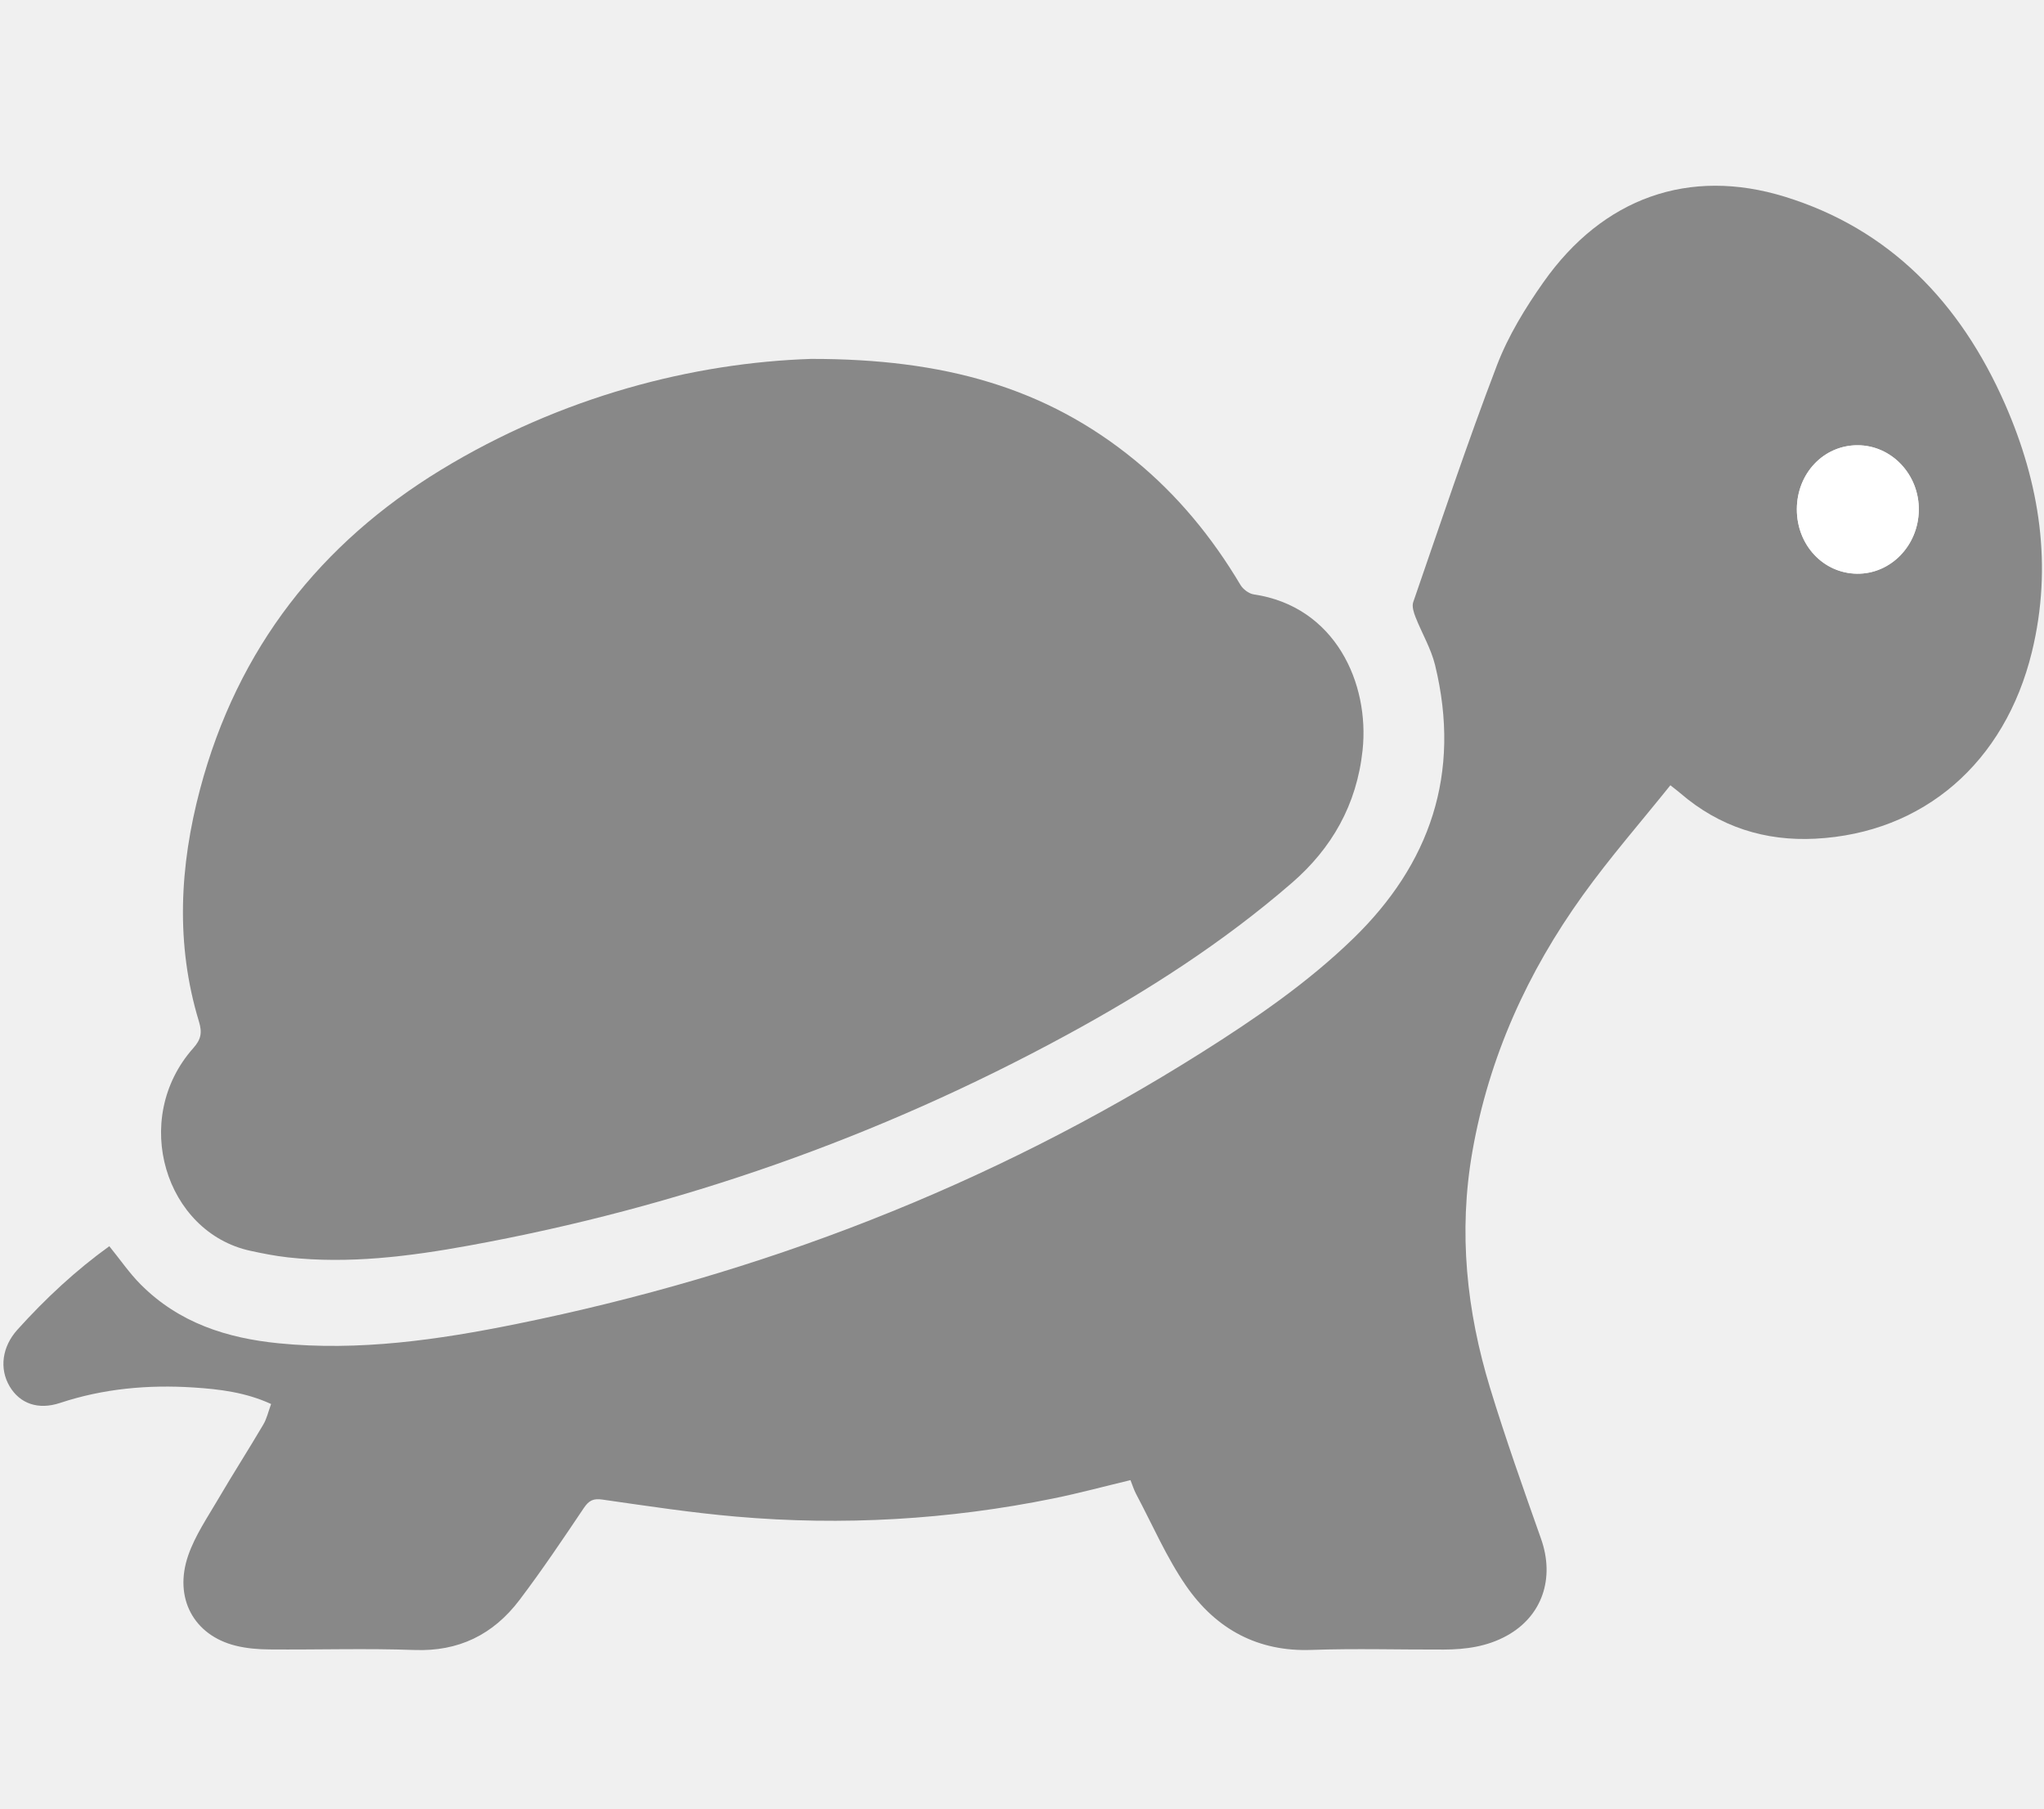
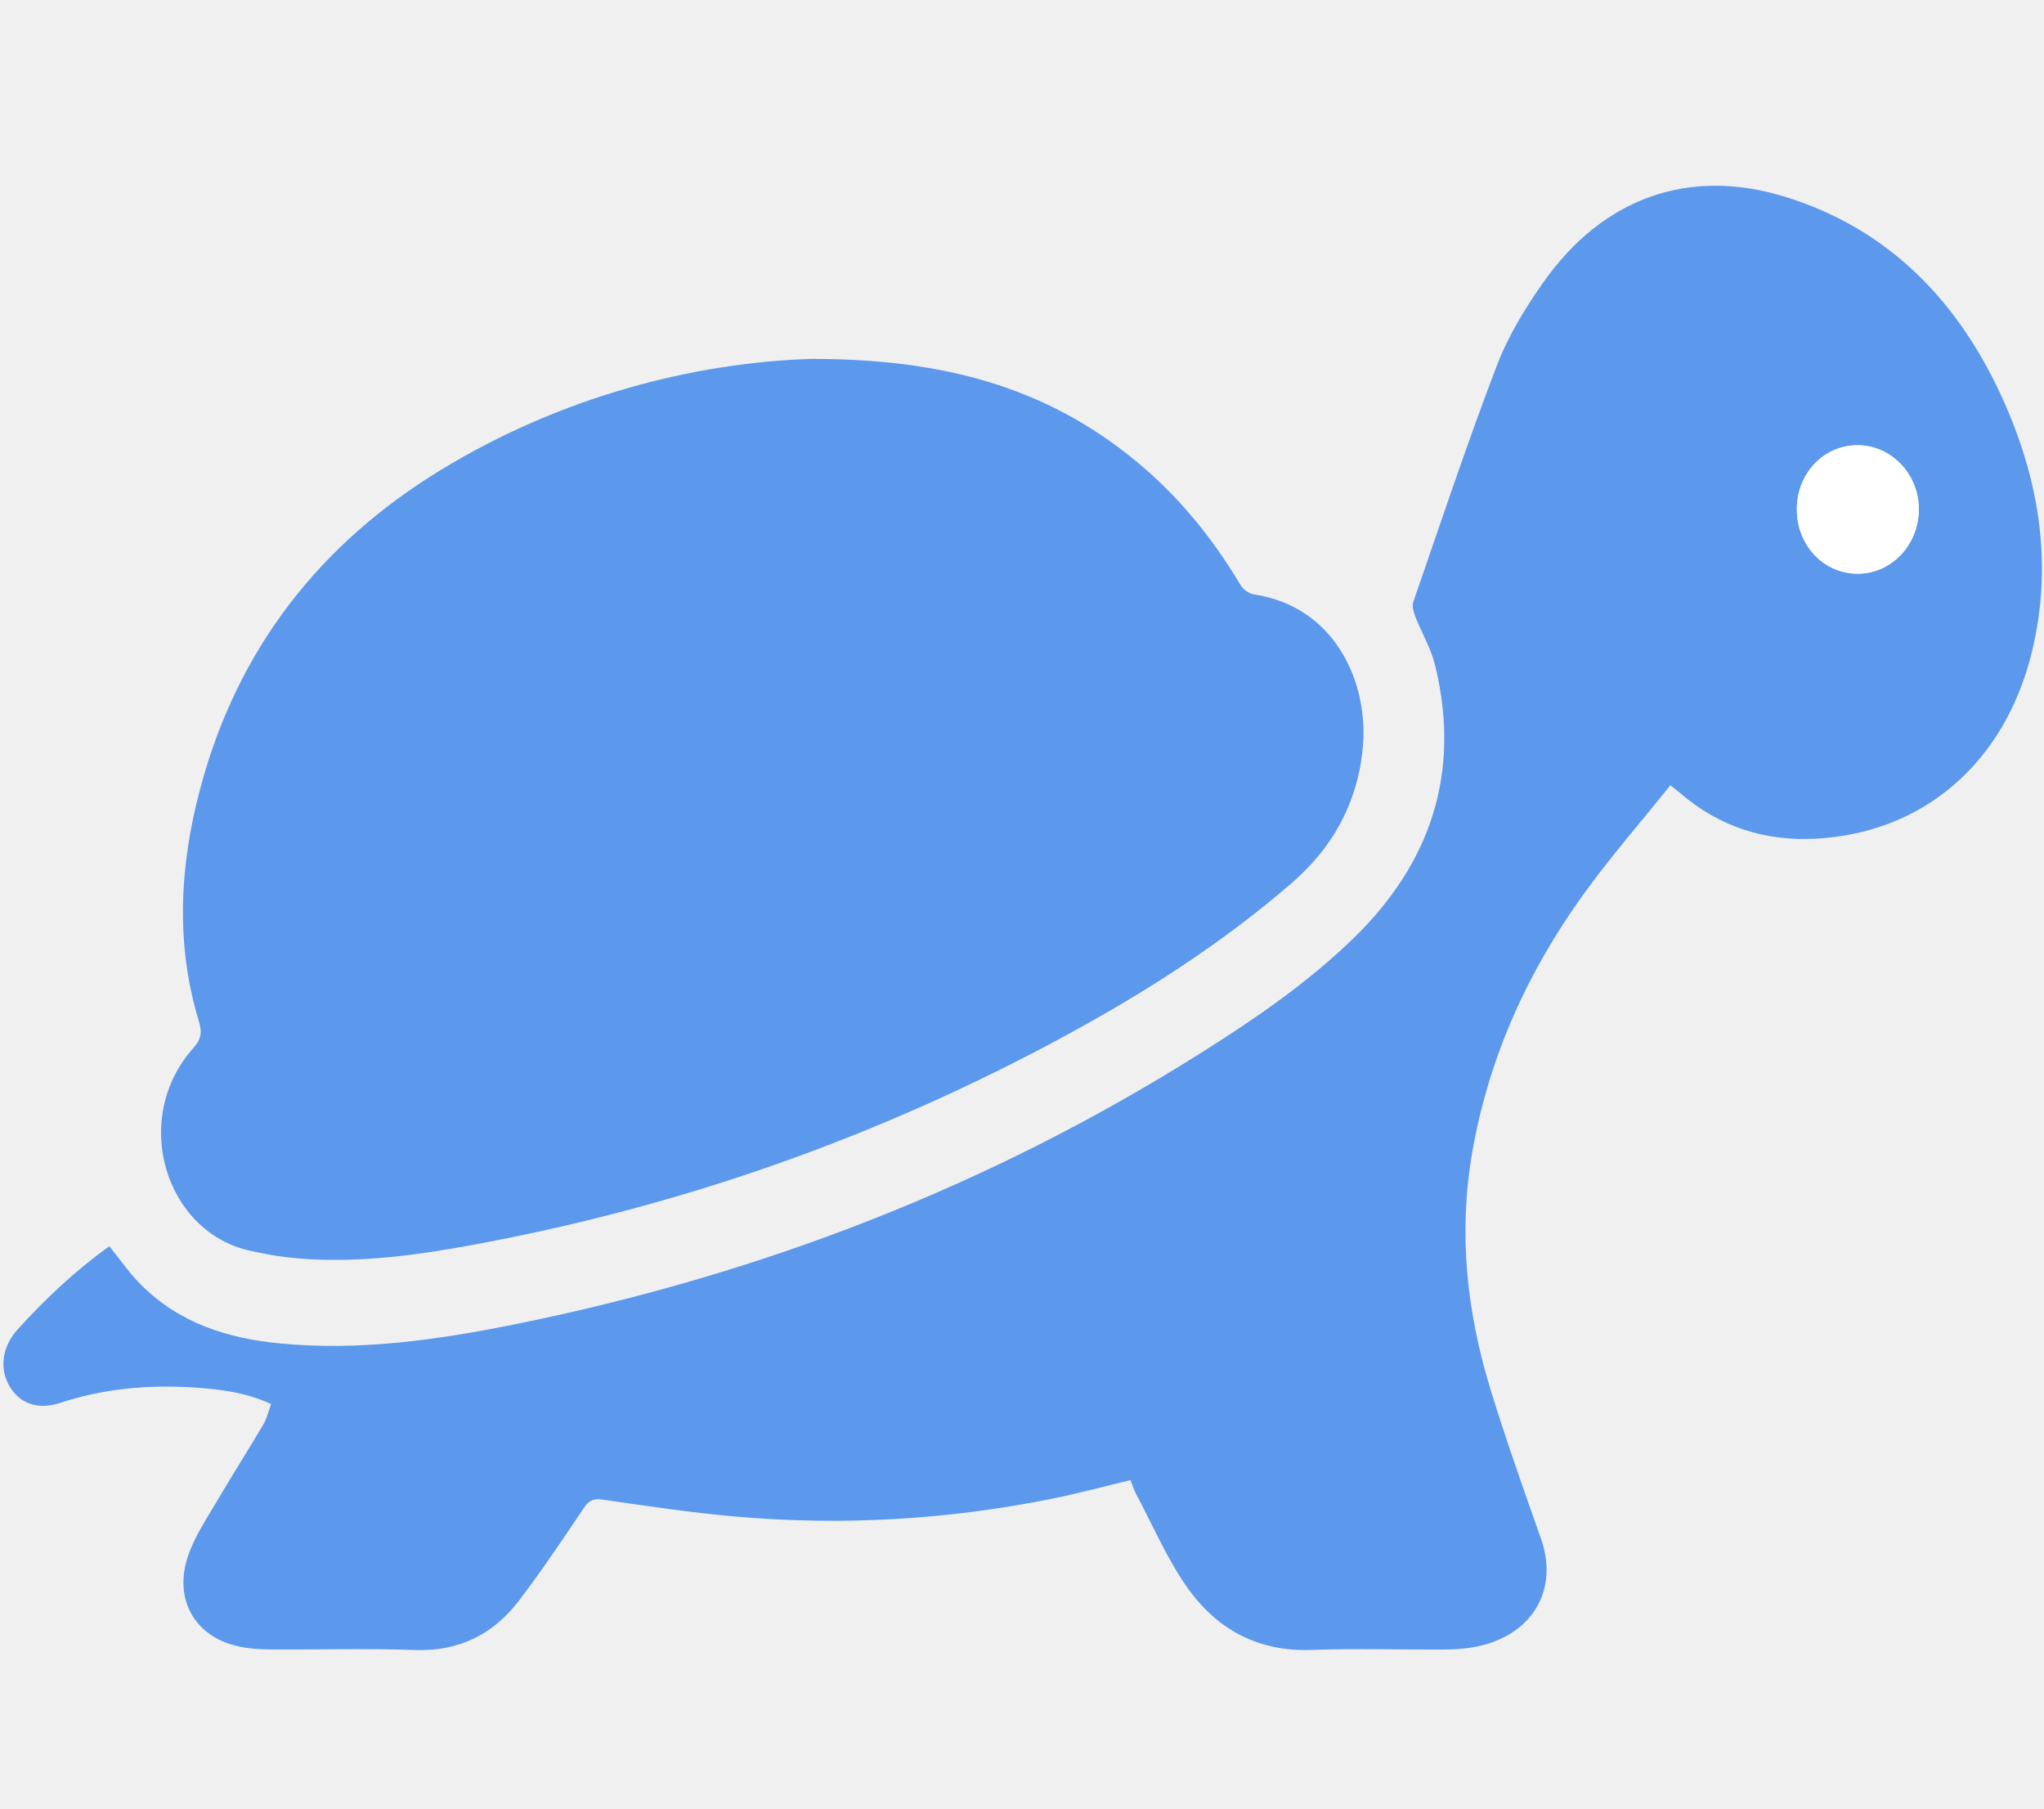
<svg xmlns="http://www.w3.org/2000/svg" enable-background="new 0 0 512 453" version="1.1" viewBox="0 0 512 453" xml:space="preserve">
  <style type="text/css">
-         .fill {fill: #888;}
+         .fill {fill: #5c98ec;}
	    .eye{fill:#FFFFFF;}
    </style>
  <path class="fill" d="m67.91 351.6c-6.35-2.92-12.88-3.72-19.44-4.14-11.33-0.73-22.52 0.26-33.43 3.87-5.45 1.81-10.06 0.2-12.64-4.17-2.61-4.43-1.88-9.91 1.96-14.17 7.05-7.82 14.7-14.92 23.02-20.91 2.72 3.35 5.03 6.74 7.86 9.58 9.64 9.68 21.68 13.45 34.53 14.73 20.12 2.01 39.95-0.85 59.62-4.84 60.87-12.35 118.36-34.37 171.69-68.03 13.35-8.43 26.44-17.38 37.91-28.51 19.12-18.56 27.13-41.21 20.48-68.46-1.02-4.17-3.32-7.99-4.9-12.02-0.45-1.15-0.93-2.68-0.58-3.72 6.86-19.82 13.49-39.75 20.97-59.31 2.83-7.4 7.11-14.38 11.65-20.82 14.91-21.17 36.49-28.82 60.49-21.41 26.06 8.04 43.89 26.32 55.14 51.93 8.69 19.79 11.98 40.51 6.73 62.06-6.77 27.75-27.17 45.37-54.24 46.77-12.54 0.65-23.99-2.91-33.86-11.42-0.56-0.48-1.15-0.92-2.46-1.96-7.4 9.23-15.13 18.07-21.98 27.61-13.74 19.13-23.44 40.32-27.62 64.15-3.54 20.19-1.44 39.91 4.45 59.21 3.88 12.71 8.34 25.23 12.76 37.75 3.49 9.88 0.28 19.37-8.58 24.25-4.95 2.73-10.3 3.45-15.77 3.47-11.07 0.04-22.14-0.3-33.2 0.09-13.26 0.48-23.78-5.08-31.37-16.05-4.9-7.1-8.41-15.27-12.51-22.98-0.56-1.06-0.92-2.24-1.42-3.49-6.52 1.56-12.88 3.28-19.32 4.59-26.27 5.34-52.77 6.86-79.41 4.55-11.22-0.97-22.39-2.67-33.55-4.27-2.23-0.32-3.35 0.18-4.64 2.1-5.23 7.78-10.47 15.58-16.11 23.03-6.65 8.79-15.35 12.93-26.24 12.54-12.12-0.44-24.26-0.04-36.39-0.14-2.85-0.02-5.77-0.26-8.53-0.95-10.45-2.62-15.53-11.94-11.83-22.61 1.72-4.96 4.78-9.44 7.45-14 3.68-6.29 7.62-12.42 11.32-18.7 0.91-1.51 1.29-3.32 1.99-5.2zm382.18-224.08c-0.02 8.96 6.62 16.07 15.1 16.15 8.41 0.08 15.31-7.01 15.45-15.88 0.14-8.92-6.8-16.29-15.35-16.29-8.49 0-15.17 7.04-15.2 16.02z" />
  <path class="fill" d="m203.14 89.88c33.34-0.04 58.87 7.17 81.09 25.33 10.63 8.69 19.33 19.23 26.48 31.25 0.67 1.12 2.13 2.21 3.34 2.39 20.41 3.01 29.06 22.25 27.26 39.04-1.46 13.67-7.73 24.56-17.7 33.2-17.36 15.04-36.45 27.24-56.35 38.06-47.33 25.74-97.3 43.21-149.72 52.76-14.99 2.73-30.12 4.65-45.4 2.97-3.16-0.35-6.31-0.97-9.43-1.65-21.25-4.61-30.13-32.93-14.3-50.75 1.91-2.15 2.3-3.8 1.42-6.68-5.9-19.38-4.83-38.88 0.28-58.16 9.43-35.52 30.38-61.67 60.24-79.91 30.38-18.53 63.51-26.89 92.79-27.85z" />
  <path class="eye" d="m450.09 127.52c0.02-8.98 6.71-16.02 15.2-16.02 8.55 0 15.5 7.37 15.35 16.29-0.14 8.87-7.04 15.96-15.45 15.88-8.47-0.08-15.12-7.19-15.1-16.15z" />
</svg>
